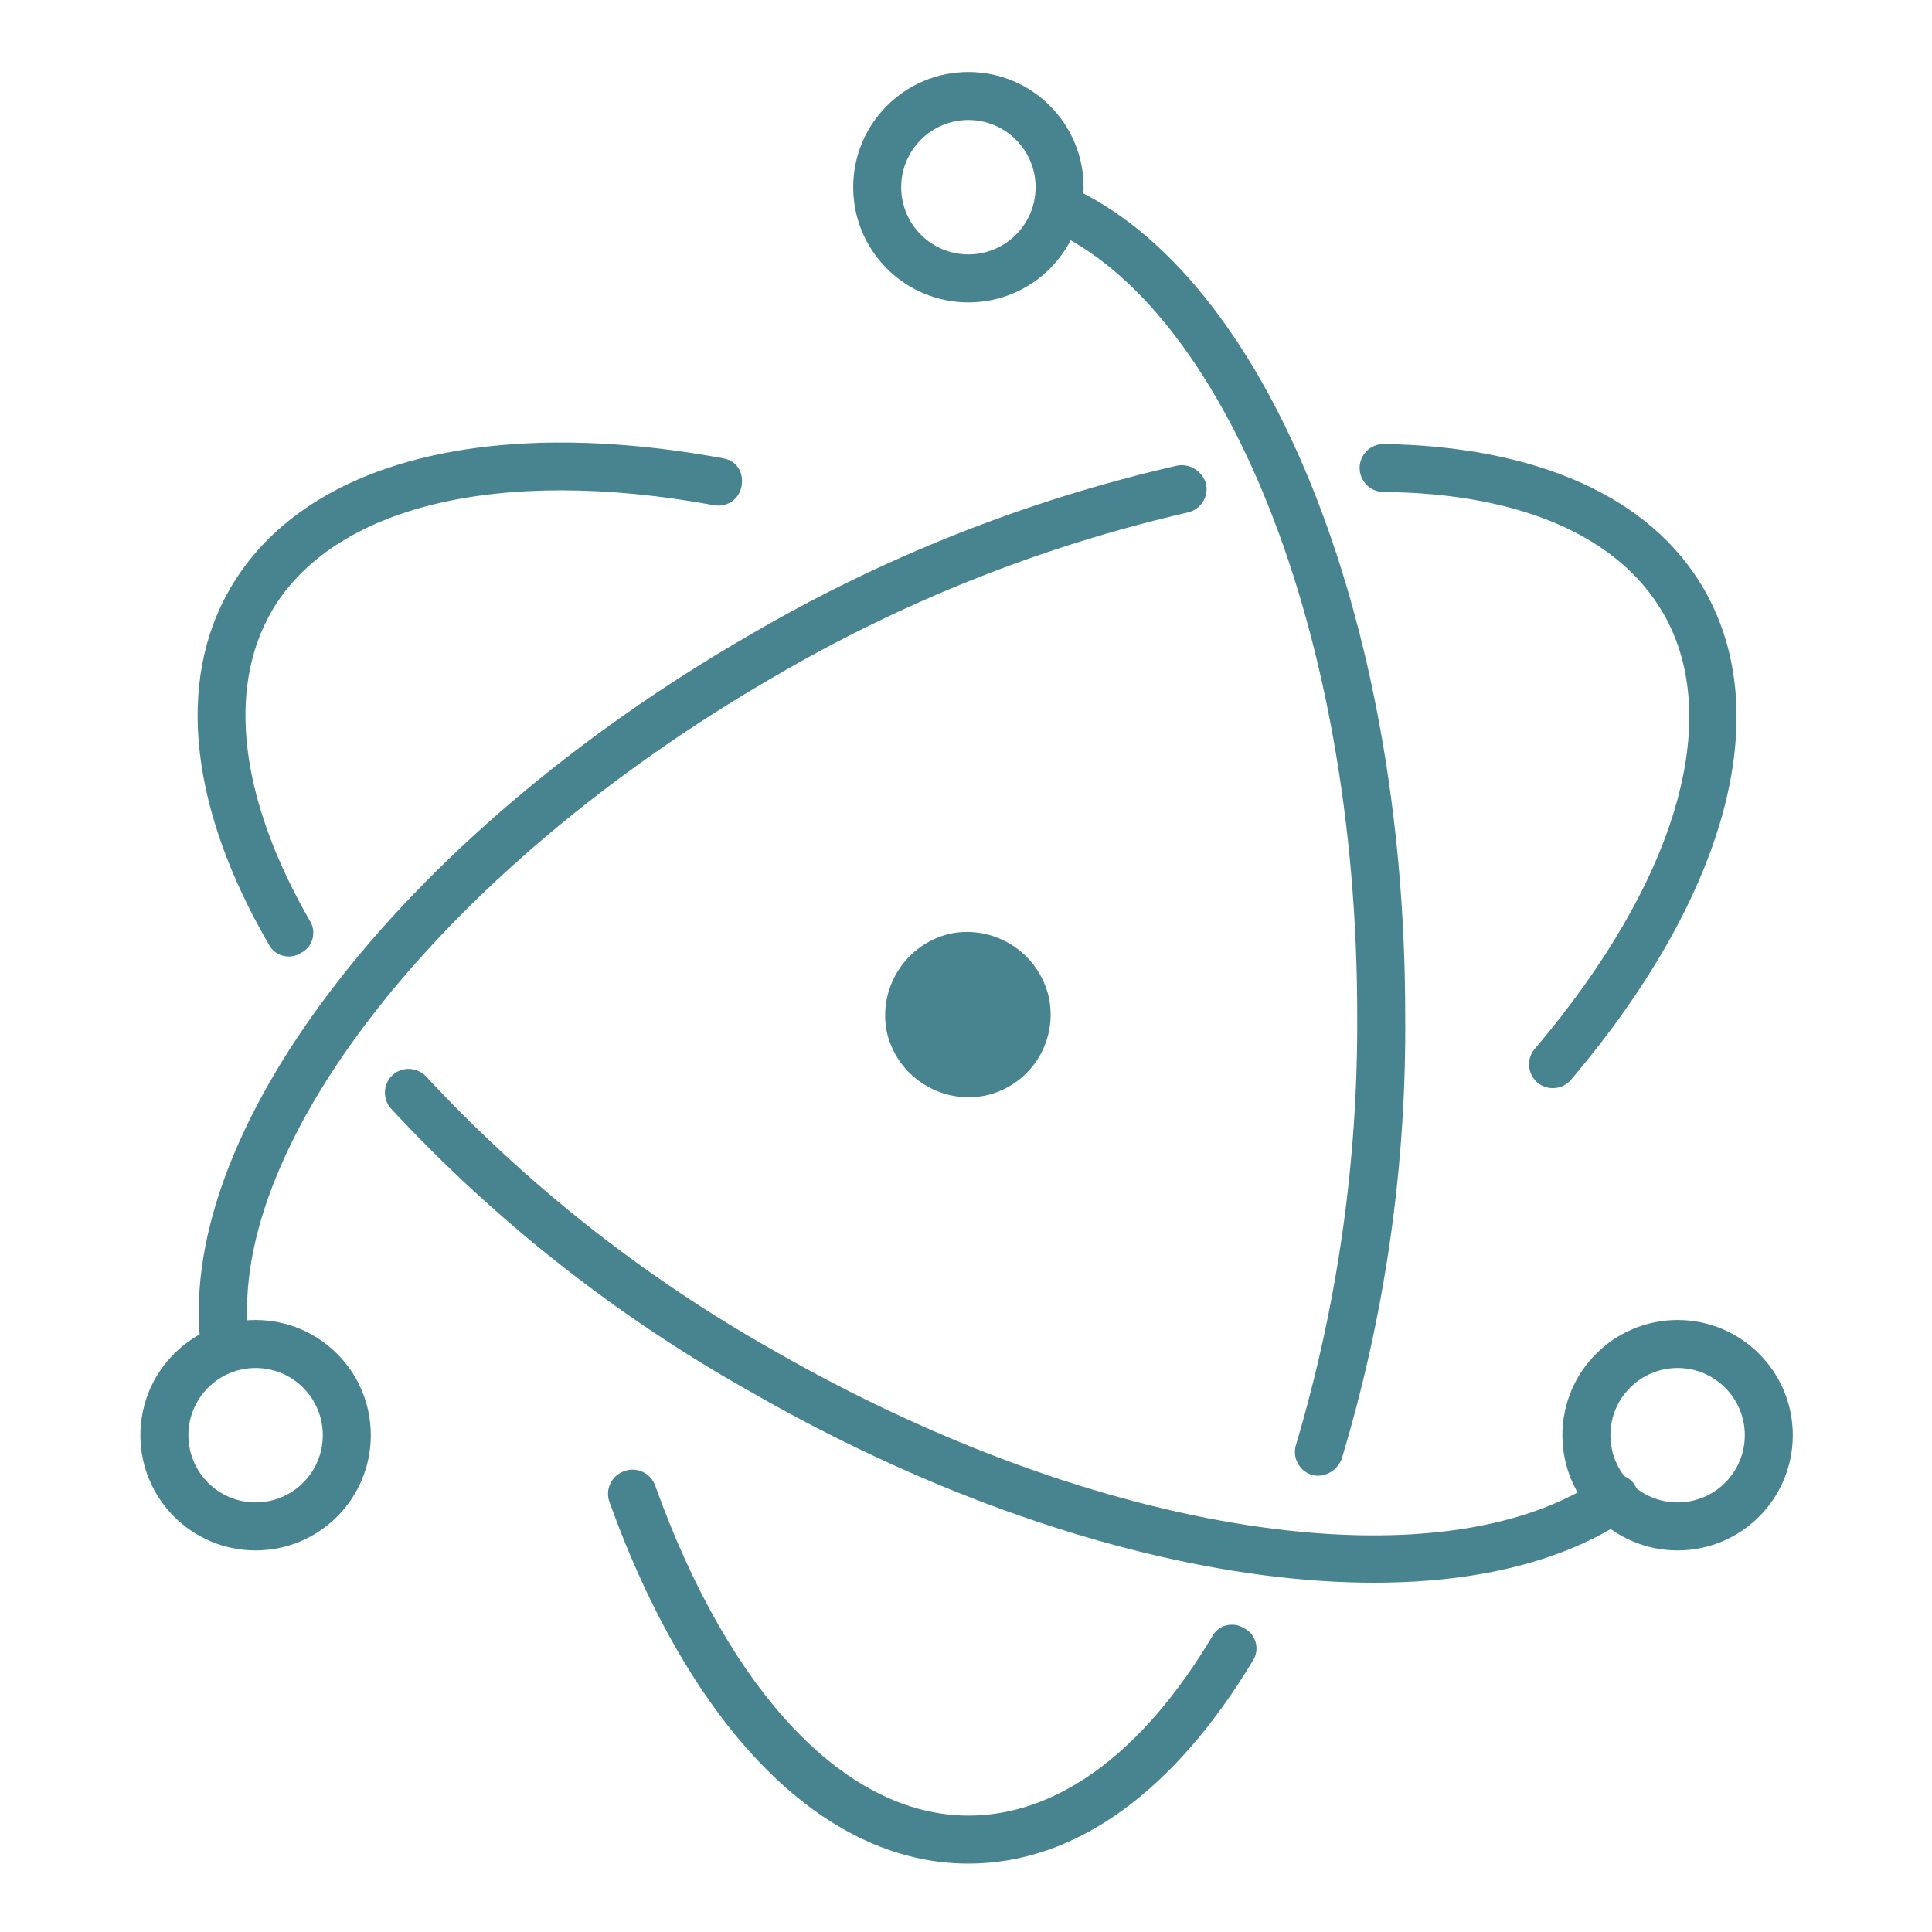
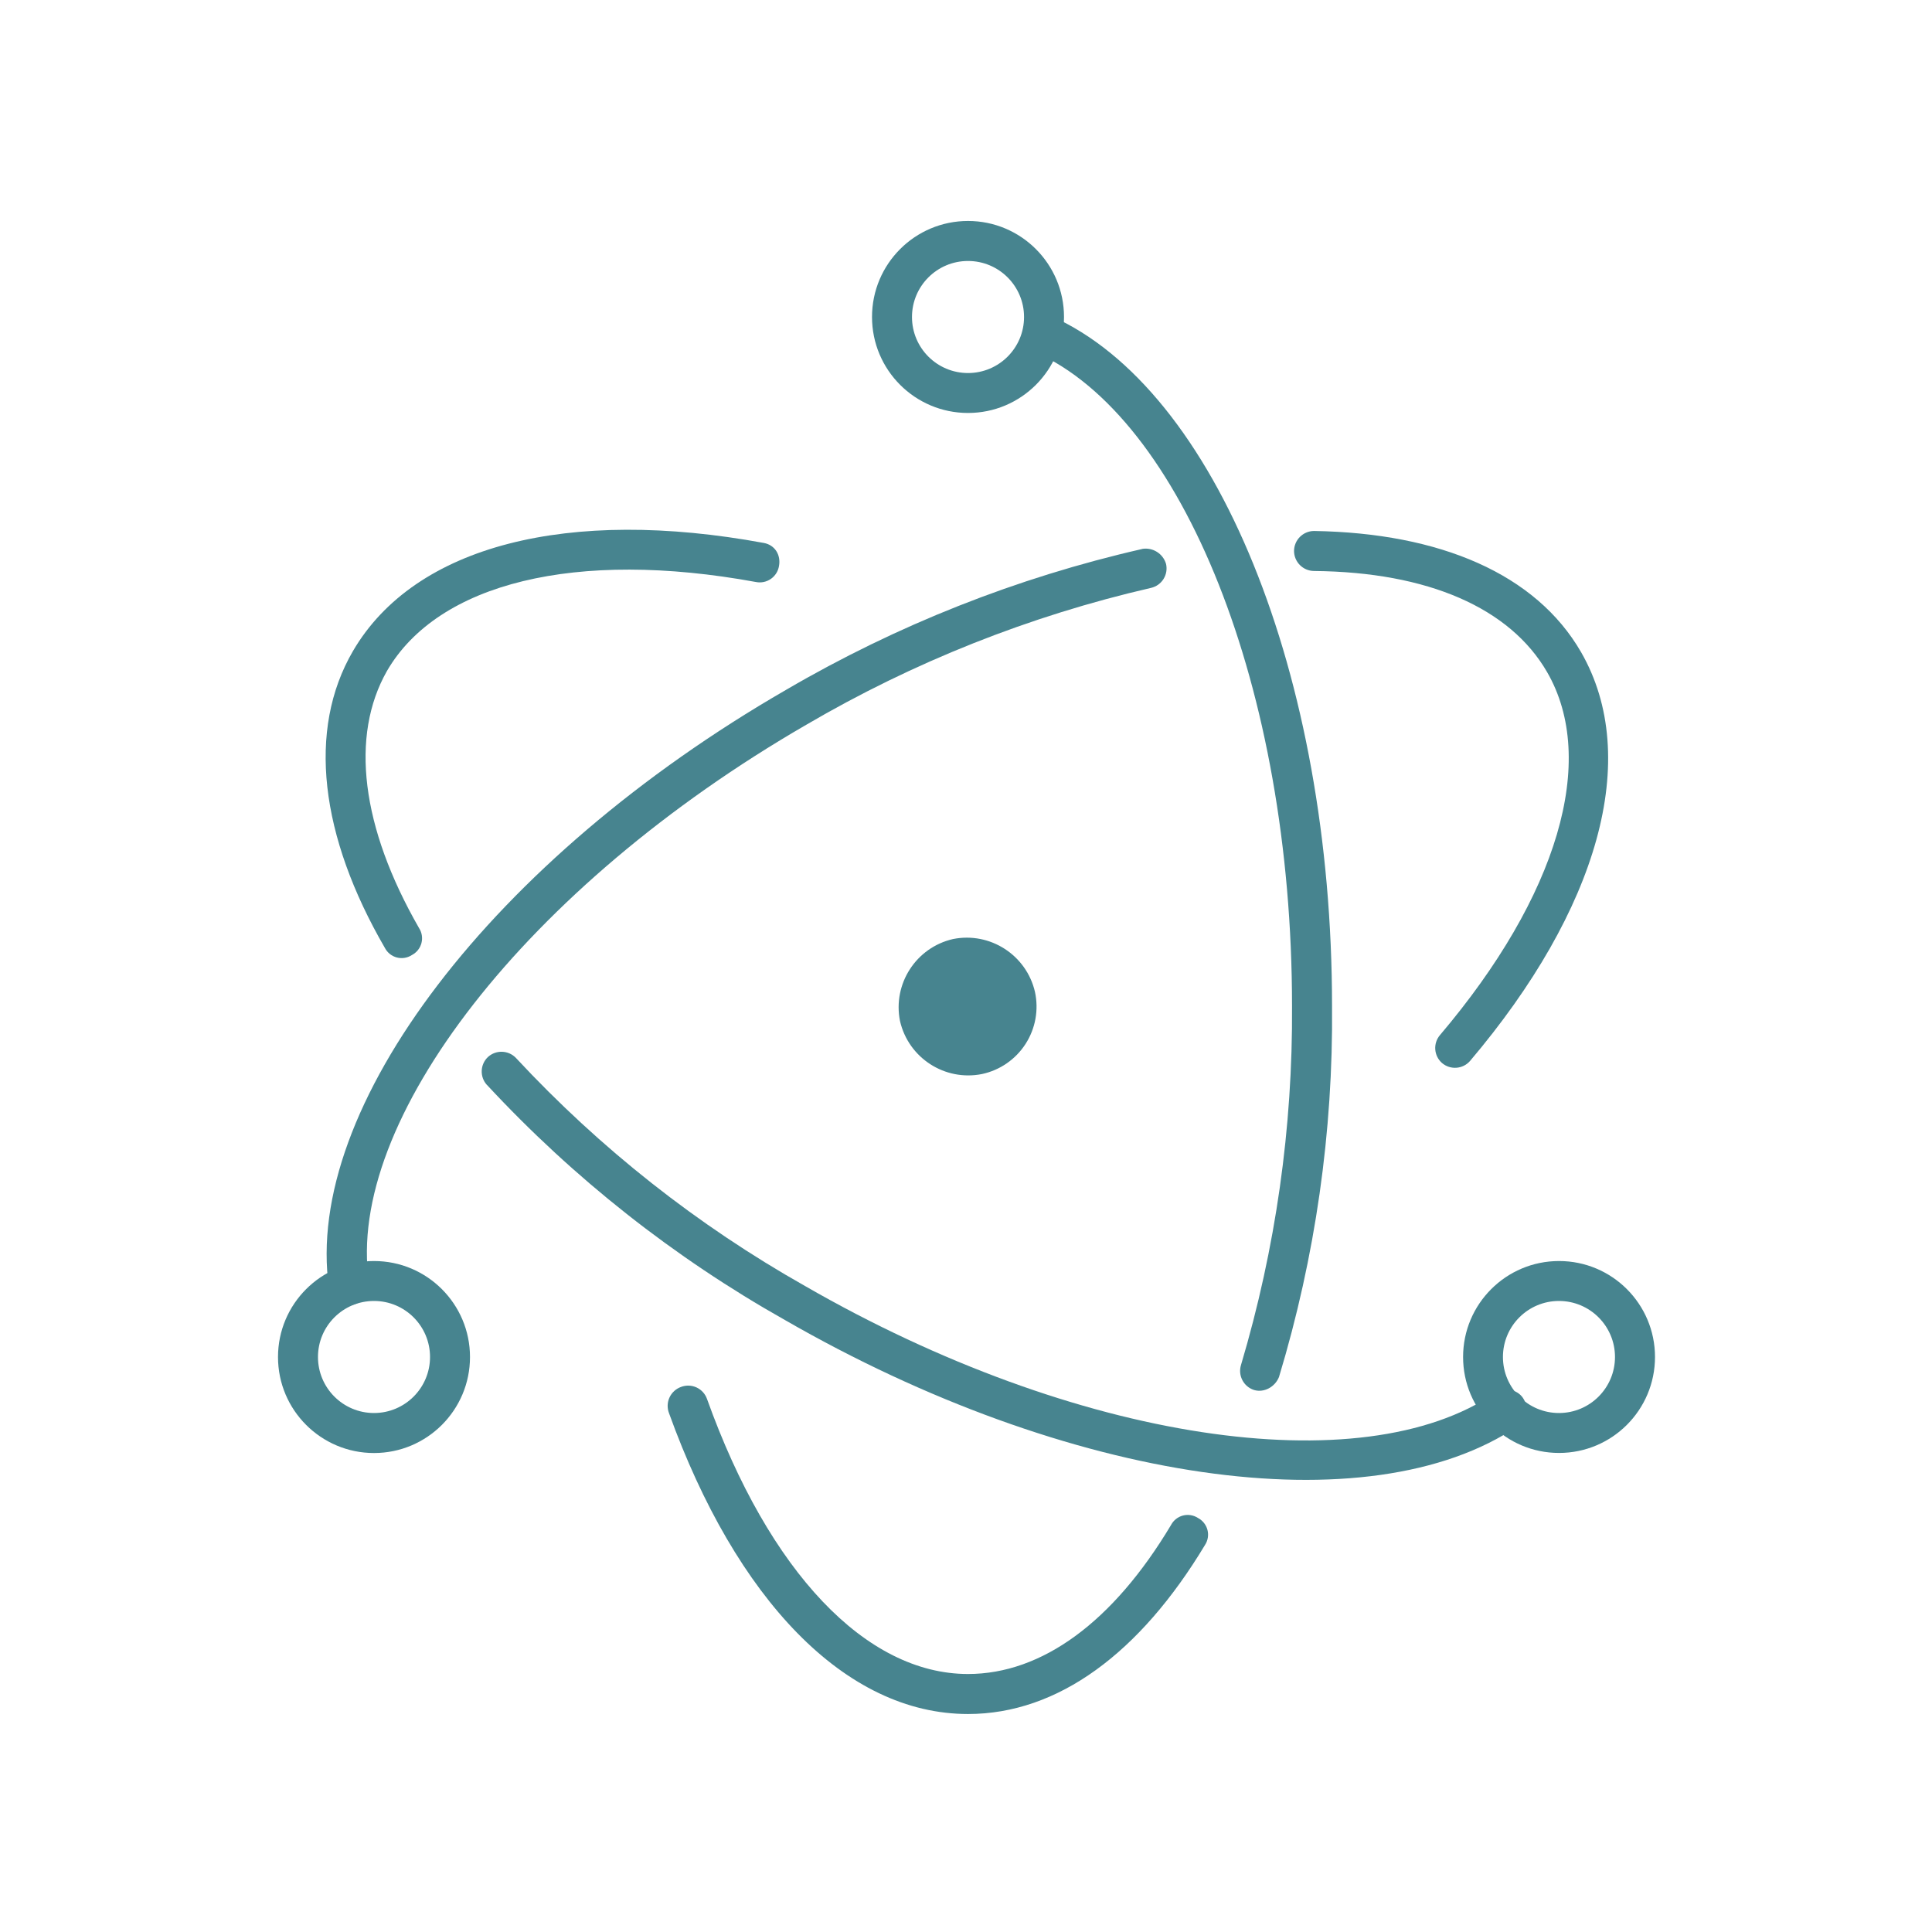
- <svg xmlns="http://www.w3.org/2000/svg" fill="#47848f" viewBox="0 0 1610 1610">
-   <path d="M603 382c-195-36-349 2-411 108-46 79-33 185 32 297 5 10 18 13 27 7 10-5 13-18 7-27-58-101-69-192-32-257 51-88 189-122 369-89 11 2 21-5 23-16s-4-21-15-23zM326 924a1230 1230 0 0 0 298 235c283 163 584 207 733 106 9-6 11-19 5-28s-19-11-28-5c-133 91-419 49-690-107a1200 1200 0 0 1-289-228 20 20 0 0 0-28-1 20 20 0 0 0-1 28z" />
-   <path d="M1309 900c128-151 172-303 111-409-45-78-141-119-267-121-11 0-20 9-20 20s9 20 20 20c114 1 196 37 233 101 51 88 11 224-107 363a20 20 0 0 0 2 28 20 20 0 0 0 28-2zM981 388a1263 1263 0 0 0-356 141c-293 169-483 418-457 598a21 21 0 0 0 23 17 21 21 0 0 0 17-23c-24-160 157-395 437-557a1228 1228 0 0 1 345-137 20 20 0 0 0 15-24c-3-10-13-17-24-15z" />
-   <path d="M508 1252c67 186 176 301 299 301 90 0 172-61 237-169 6-9 3-22-7-27-9-6-22-3-27 7-58 97-129 149-203 149-102 0-199-102-261-275a20 20 0 0 0-26-12 20 20 0 0 0-12 26zm610-36a1240 1240 0 0 0 53-371c0-331-116-617-281-690-10-4-22 0-26 10s0 22 10 26c147 65 257 336 257 654a1230 1230 0 0 1-51 359 20 20 0 0 0 13 25c10 3 21-3 25-13zm376-20a96 96 0 1 0-192 0 96 96 0 0 0 192 0zm-40 0a56 56 0 1 1-112 0 56 56 0 0 1 112 0zm-1241 96a96 96 0 1 0 0-192 96 96 0 0 0 0 192zm0-40a56 56 0 1 1 0-112 56 56 0 0 1 0 112z" />
-   <path d="M807 252a96 96 0 1 0 0-192 96 96 0 0 0 0 192zm0-40a56 56 0 1 1 0-112 56 56 0 0 1 0 112zm14 701a70 70 0 0 1-82-53 70 70 0 0 1 53-82 70 70 0 0 1 82 53 69 69 0 0 1-53 82z" />
+ <svg xmlns="http://www.w3.org/2000/svg" viewBox="0 0 24 24" fill="none">
+   <path d="M9.49 6.745c-2.422-.447-4.335.025-5.105 1.342-.572.981-.41 2.298.397 3.69a.234.234 0 0 0 .336.086.234.234 0 0 0 .087-.335c-.72-1.255-.857-2.385-.398-3.193.634-1.093 2.348-1.515 4.584-1.105a.242.242 0 0 0 .286-.199c.025-.137-.05-.26-.187-.286zm-3.44 6.733a15.278 15.278 0 0 0 3.701 2.92c3.516 2.024 7.255 2.57 9.106 1.316.112-.074.137-.236.062-.348-.075-.111-.236-.136-.348-.062-1.652 1.13-5.205.609-8.571-1.329a14.906 14.906 0 0 1-3.59-2.832.249.249 0 0 0-.348-.013.248.248 0 0 0-.013.348z" fill="#47848F" />
+   <path d="M18.261 13.18c1.59-1.876 2.137-3.764 1.379-5.08-.56-.97-1.752-1.479-3.317-1.504a.25.25 0 0 0-.248.249.25.25 0 0 0 .248.248c1.416.013 2.435.46 2.895 1.255.633 1.093.136 2.782-1.33 4.51a.248.248 0 0 0 .025.347.248.248 0 0 0 .348-.025zm-4.074-6.36a15.689 15.689 0 0 0-4.423 1.75c-3.64 2.1-6 5.193-5.677 7.429a.26.26 0 0 0 .286.211.261.261 0 0 0 .211-.286c-.298-1.987 1.95-4.906 5.429-6.919a15.253 15.253 0 0 1 4.285-1.702.248.248 0 0 0 .187-.298.264.264 0 0 0-.298-.186z" fill="#47848F" />
+   <path d="M8.31 17.553c.833 2.31 2.187 3.739 3.715 3.739 1.118 0 2.137-.758 2.944-2.1a.234.234 0 0 0-.087-.335.234.234 0 0 0-.335.087c-.72 1.205-1.603 1.851-2.522 1.851-1.267 0-2.472-1.267-3.242-3.416a.248.248 0 0 0-.323-.15.25.25 0 0 0-.15.324zm7.578-.447c.452-1.494.674-3.048.659-4.61 0-4.11-1.441-7.664-3.49-8.57-.125-.05-.274 0-.324.124-.05.124 0 .273.124.323 1.826.807 3.193 4.174 3.193 8.124.01 1.51-.203 3.012-.634 4.46a.249.249 0 0 0 .162.31c.124.037.26-.037.31-.161zm4.671-.249a1.192 1.192 0 1 0-2.384 0 1.192 1.192 0 0 0 2.384 0zm-.497 0a.696.696 0 1 1-1.392 0 .696.696 0 0 1 1.392 0zM4.646 18.05a1.192 1.192 0 1 0 0-2.385 1.192 1.192 0 0 0 0 2.385zm0-.497a.696.696 0 1 1 0-1.392.696.696 0 0 1 0 1.392z" fill="#47848F" />
+   <path d="M12.025 5.13a1.192 1.192 0 1 0 0-2.385 1.192 1.192 0 0 0 0 2.385zm0-.496a.696.696 0 1 1 0-1.392.696.696 0 0 1 0 1.392zm.174 8.708a.87.87 0 0 1-1.019-.659.87.87 0 0 1 .659-1.018.87.87 0 0 1 1.018.658.857.857 0 0 1-.658 1.019z" fill="#47848F" />
</svg>
